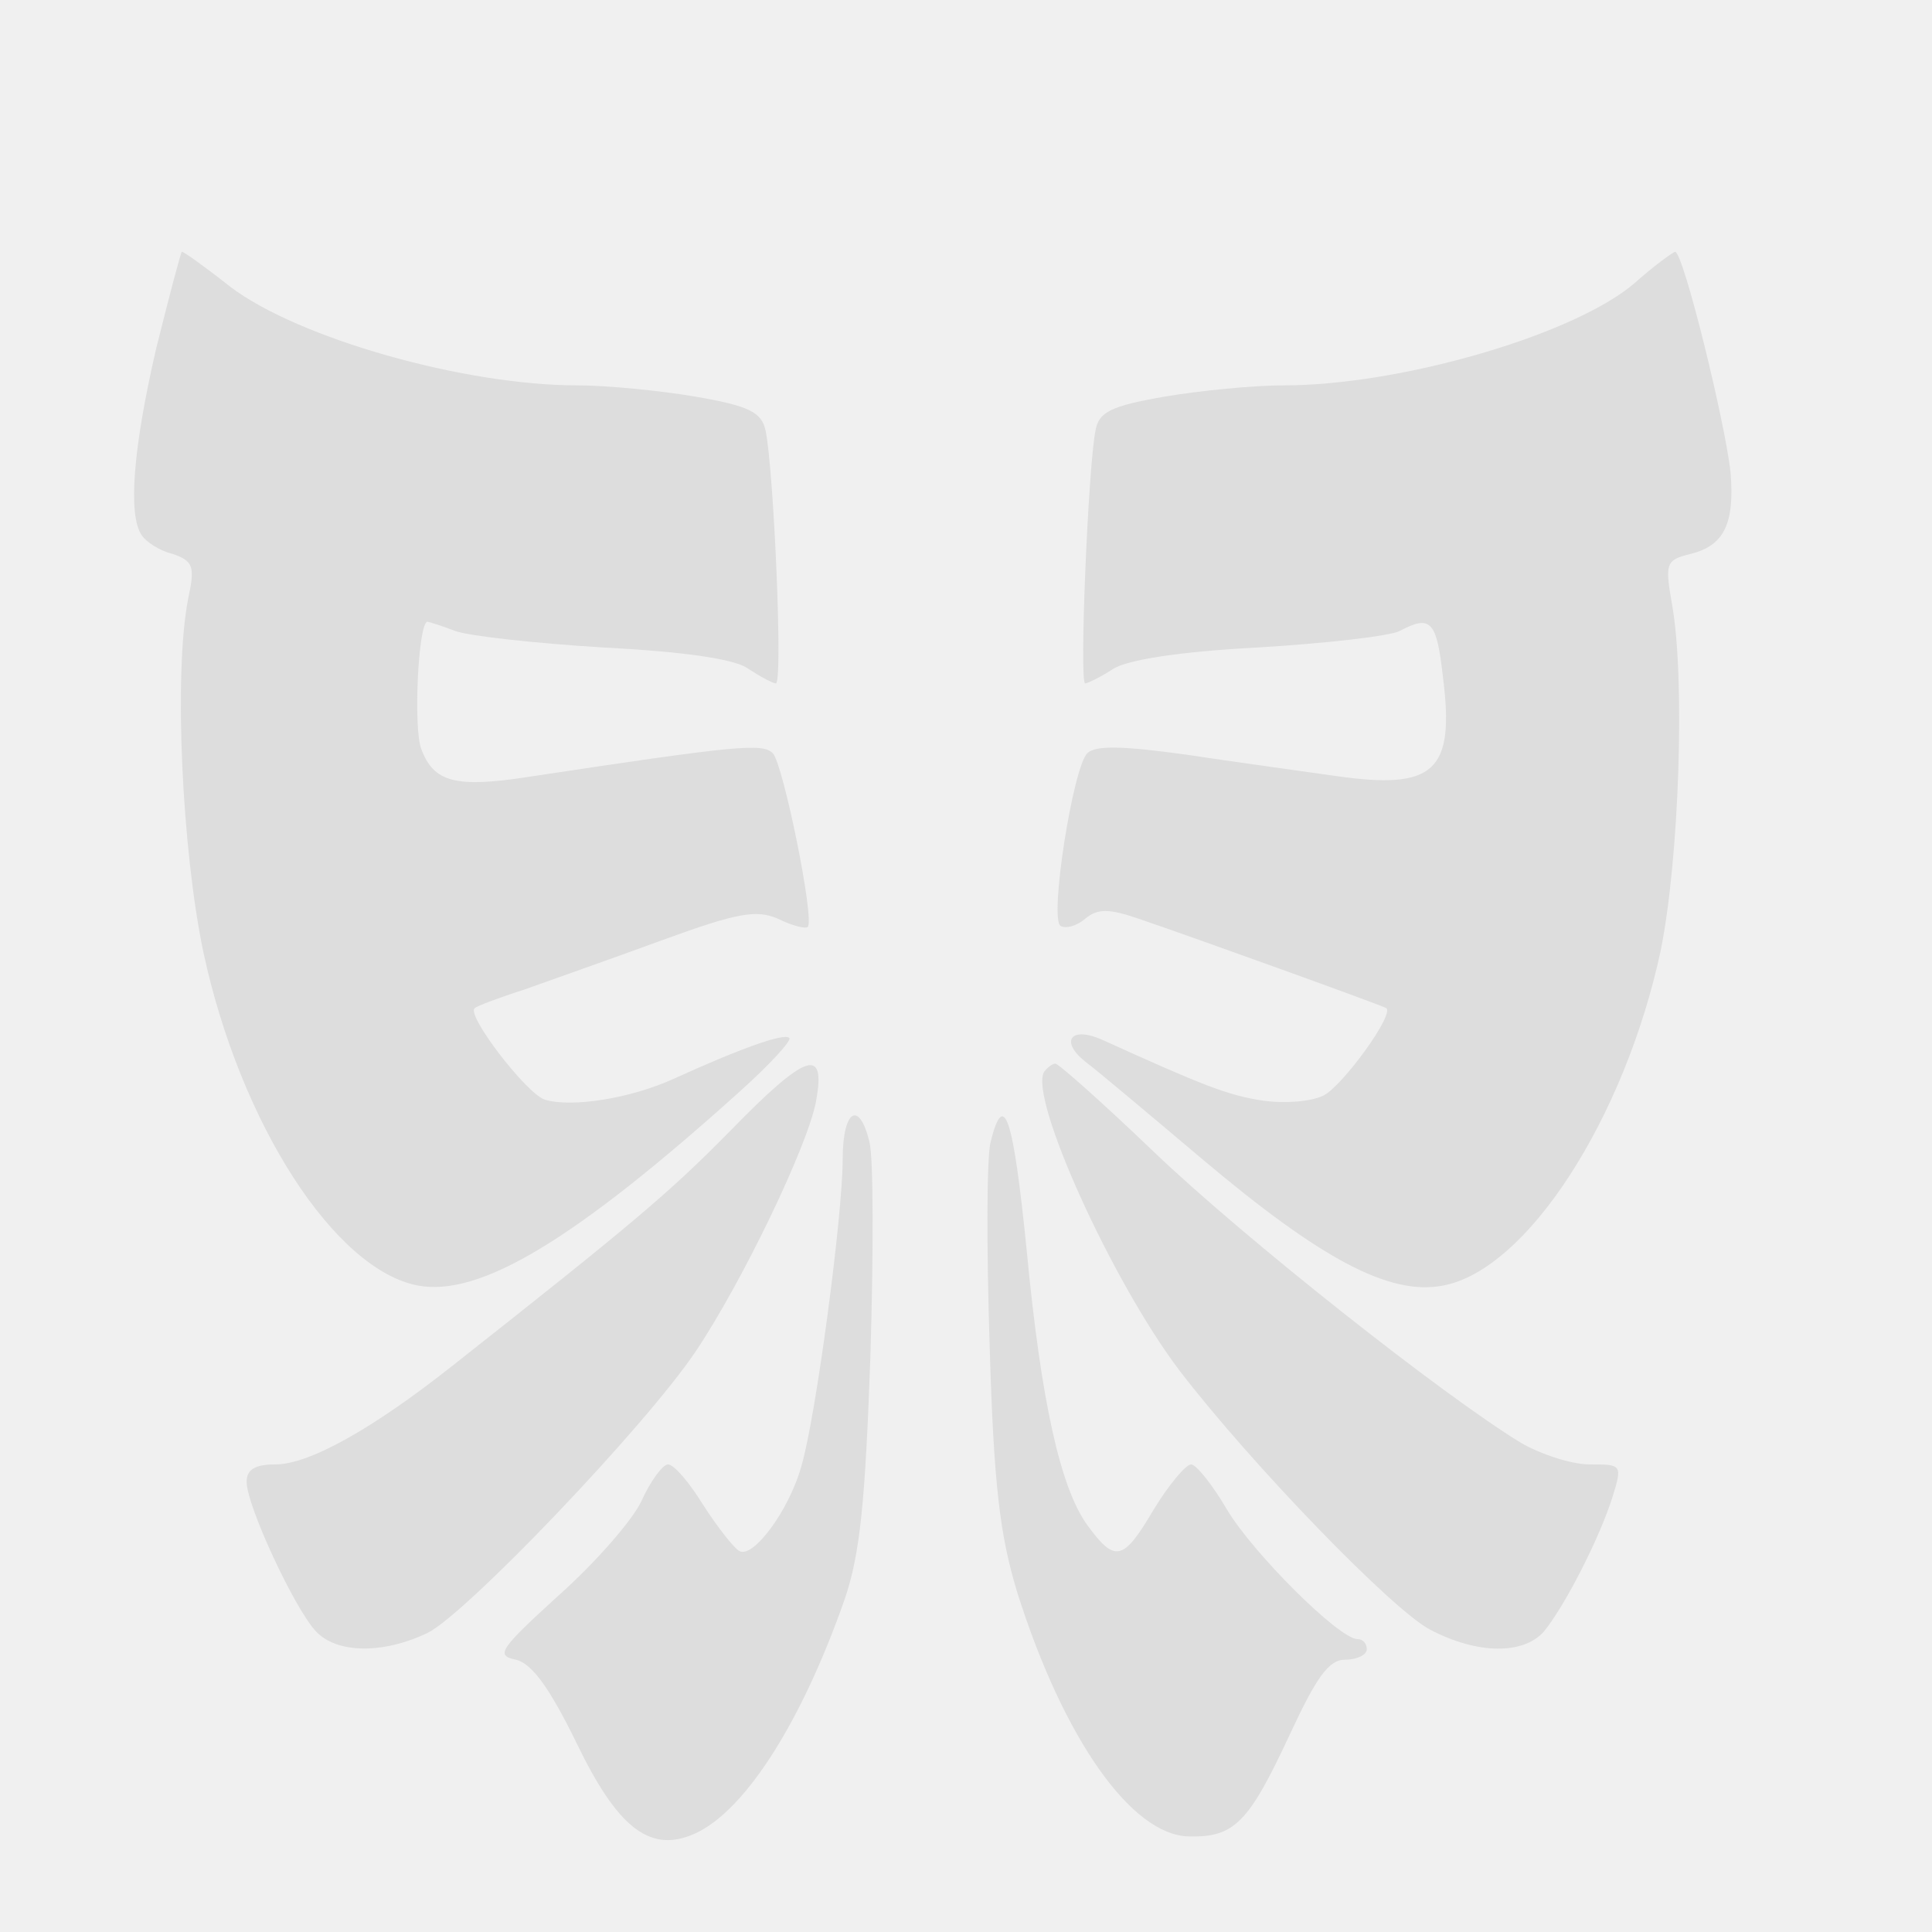
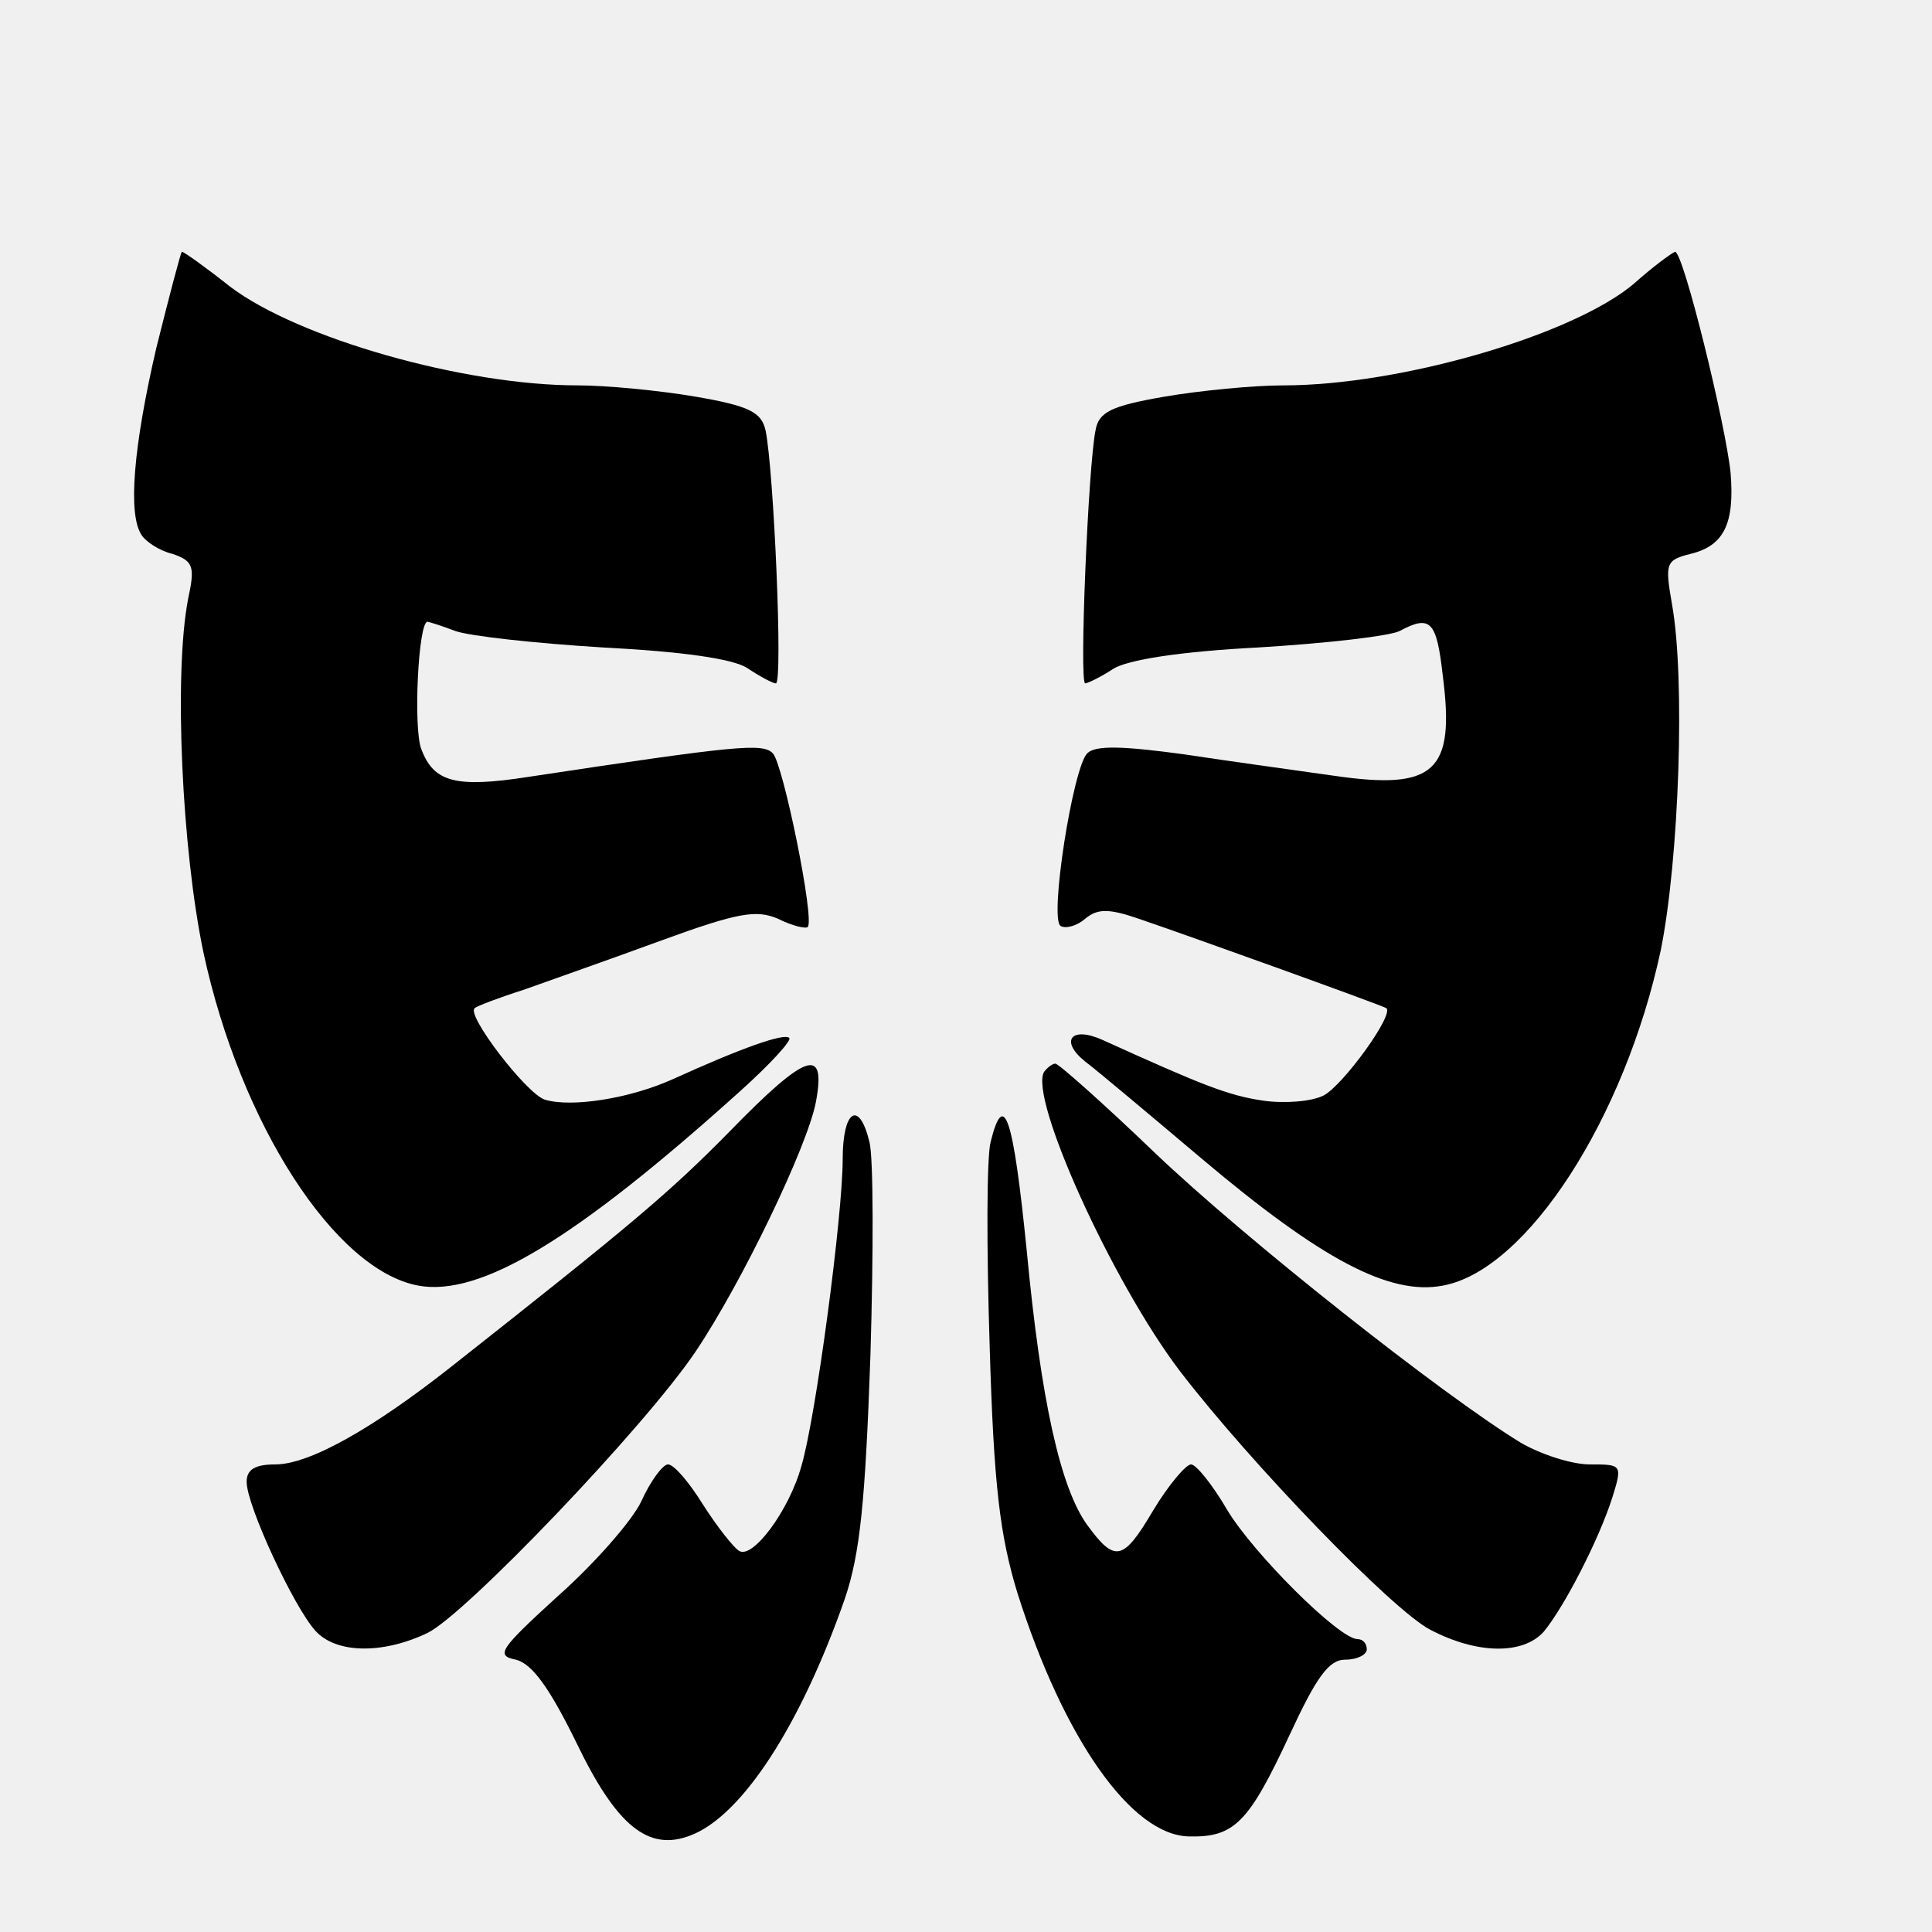
<svg xmlns="http://www.w3.org/2000/svg" version="1.0" width="50px" height="50px" viewBox="0 0 188 175" preserveAspectRatio="xMidYMid meet">
  <style>
  .TT{
-     fill: #DDDDDD;
+     fill: black;

  }
  div svg:hover .TT{
-       fill: #F05454;
+       fill: white;
  }
  
  
</style>
  <g class="TT" transform="translate(0,175) scale(0.1,-0.1)" fill="#000000" stroke="none">
    <path d="M152 1476 c-22 -95 -28 -162 -14 -182 4 -6 17 -15 30 -18 20 -7 22 -12 15 -44 -14 -73 -6 -244 15 -344 36 -167 128 -309 209 -324 60 -11 152 44 313 189 29 26 51 50 48 52 -5 5 -47 -10 -113 -40 -42 -19 -99 -28 -125 -20 -18 6 -77 83 -68 89 2 2 23 10 48 18 25 9 85 30 134 48 74 27 92 30 113 21 14 -7 27 -10 29 -8 7 7 -24 159 -34 169 -10 10 -33 8 -238 -23 -71 -11 -92 -5 -104 27 -8 20 -3 124 6 124 1 0 14 -4 27 -9 14 -5 78 -12 143 -16 78 -4 127 -11 141 -20 12 -8 25 -15 28 -15 7 0 -2 207 -10 246 -4 18 -16 24 -68 33 -35 6 -87 11 -115 11 -111 0 -272 46 -338 96 -24 19 -45 34 -47 34 -1 0 -12 -42 -25 -94z" />
    <path d="M1590 1539 c-59 -50 -227 -99 -341 -99 -29 0 -81 -5 -116 -11 -52 -9 -64 -15 -67 -33 -7 -34 -16 -246 -10 -246 2 0 15 6 27 14 14 9 65 17 142 21 66 4 127 11 137 16 30 16 36 10 42 -44 12 -93 -8 -111 -105 -97 -35 5 -101 14 -147 21 -59 8 -86 9 -94 1 -14 -14 -37 -161 -26 -168 5 -3 16 0 24 7 12 10 23 10 52 0 53 -18 236 -84 241 -87 8 -6 -42 -75 -61 -85 -12 -6 -38 -8 -59 -5 -34 5 -59 15 -156 59 -31 14 -42 -1 -17 -21 12 -9 63 -52 114 -95 115 -97 182 -133 234 -123 82 15 177 163 212 326 18 89 24 265 11 337 -7 40 -6 43 18 49 33 8 43 30 39 79 -5 48 -46 215 -54 215 -3 -1 -21 -14 -40 -31z" />
    <path d="M710 714 c-59 -60 -96 -91 -271 -229 -76 -60 -138 -95 -171 -95 -20 0 -28 -5 -28 -17 0 -23 46 -122 67 -145 20 -22 65 -23 109 -2 37 18 212 201 261 274 45 67 109 200 117 243 10 54 -9 48 -84 -29z" />
    <path d="M1016 772 c-15 -25 66 -204 132 -291 69 -90 207 -233 244 -252 46 -24 90 -24 110 -2 20 24 54 90 67 131 10 32 9 32 -22 32 -18 0 -48 10 -67 21 -77 47 -269 199 -356 282 -50 48 -94 87 -97 87 -3 0 -8 -4 -11 -8z" />
    <path d="M820 687 c0 -55 -26 -250 -40 -298 -12 -44 -48 -92 -61 -83 -5 3 -21 23 -35 45 -13 21 -28 39 -34 39 -5 0 -17 -16 -26 -36 -9 -19 -46 -61 -81 -92 -57 -52 -61 -58 -41 -62 16 -4 33 -28 59 -81 39 -81 70 -106 111 -90 50 19 107 107 150 230 15 44 20 95 25 237 3 100 3 193 -1 208 -10 41 -26 31 -26 -17z" />
    <path d="M964 704 c-4 -15 -4 -104 -1 -198 4 -137 10 -185 27 -241 45 -142 111 -236 167 -237 44 -1 58 13 98 99 26 56 38 73 54 73 12 0 21 5 21 10 0 6 -4 10 -9 10 -18 0 -102 84 -127 126 -14 24 -30 44 -35 44 -5 0 -22 -20 -37 -45 -29 -49 -37 -51 -64 -14 -26 36 -45 120 -59 268 -13 129 -22 157 -35 105z" />
  </g>
</svg>
